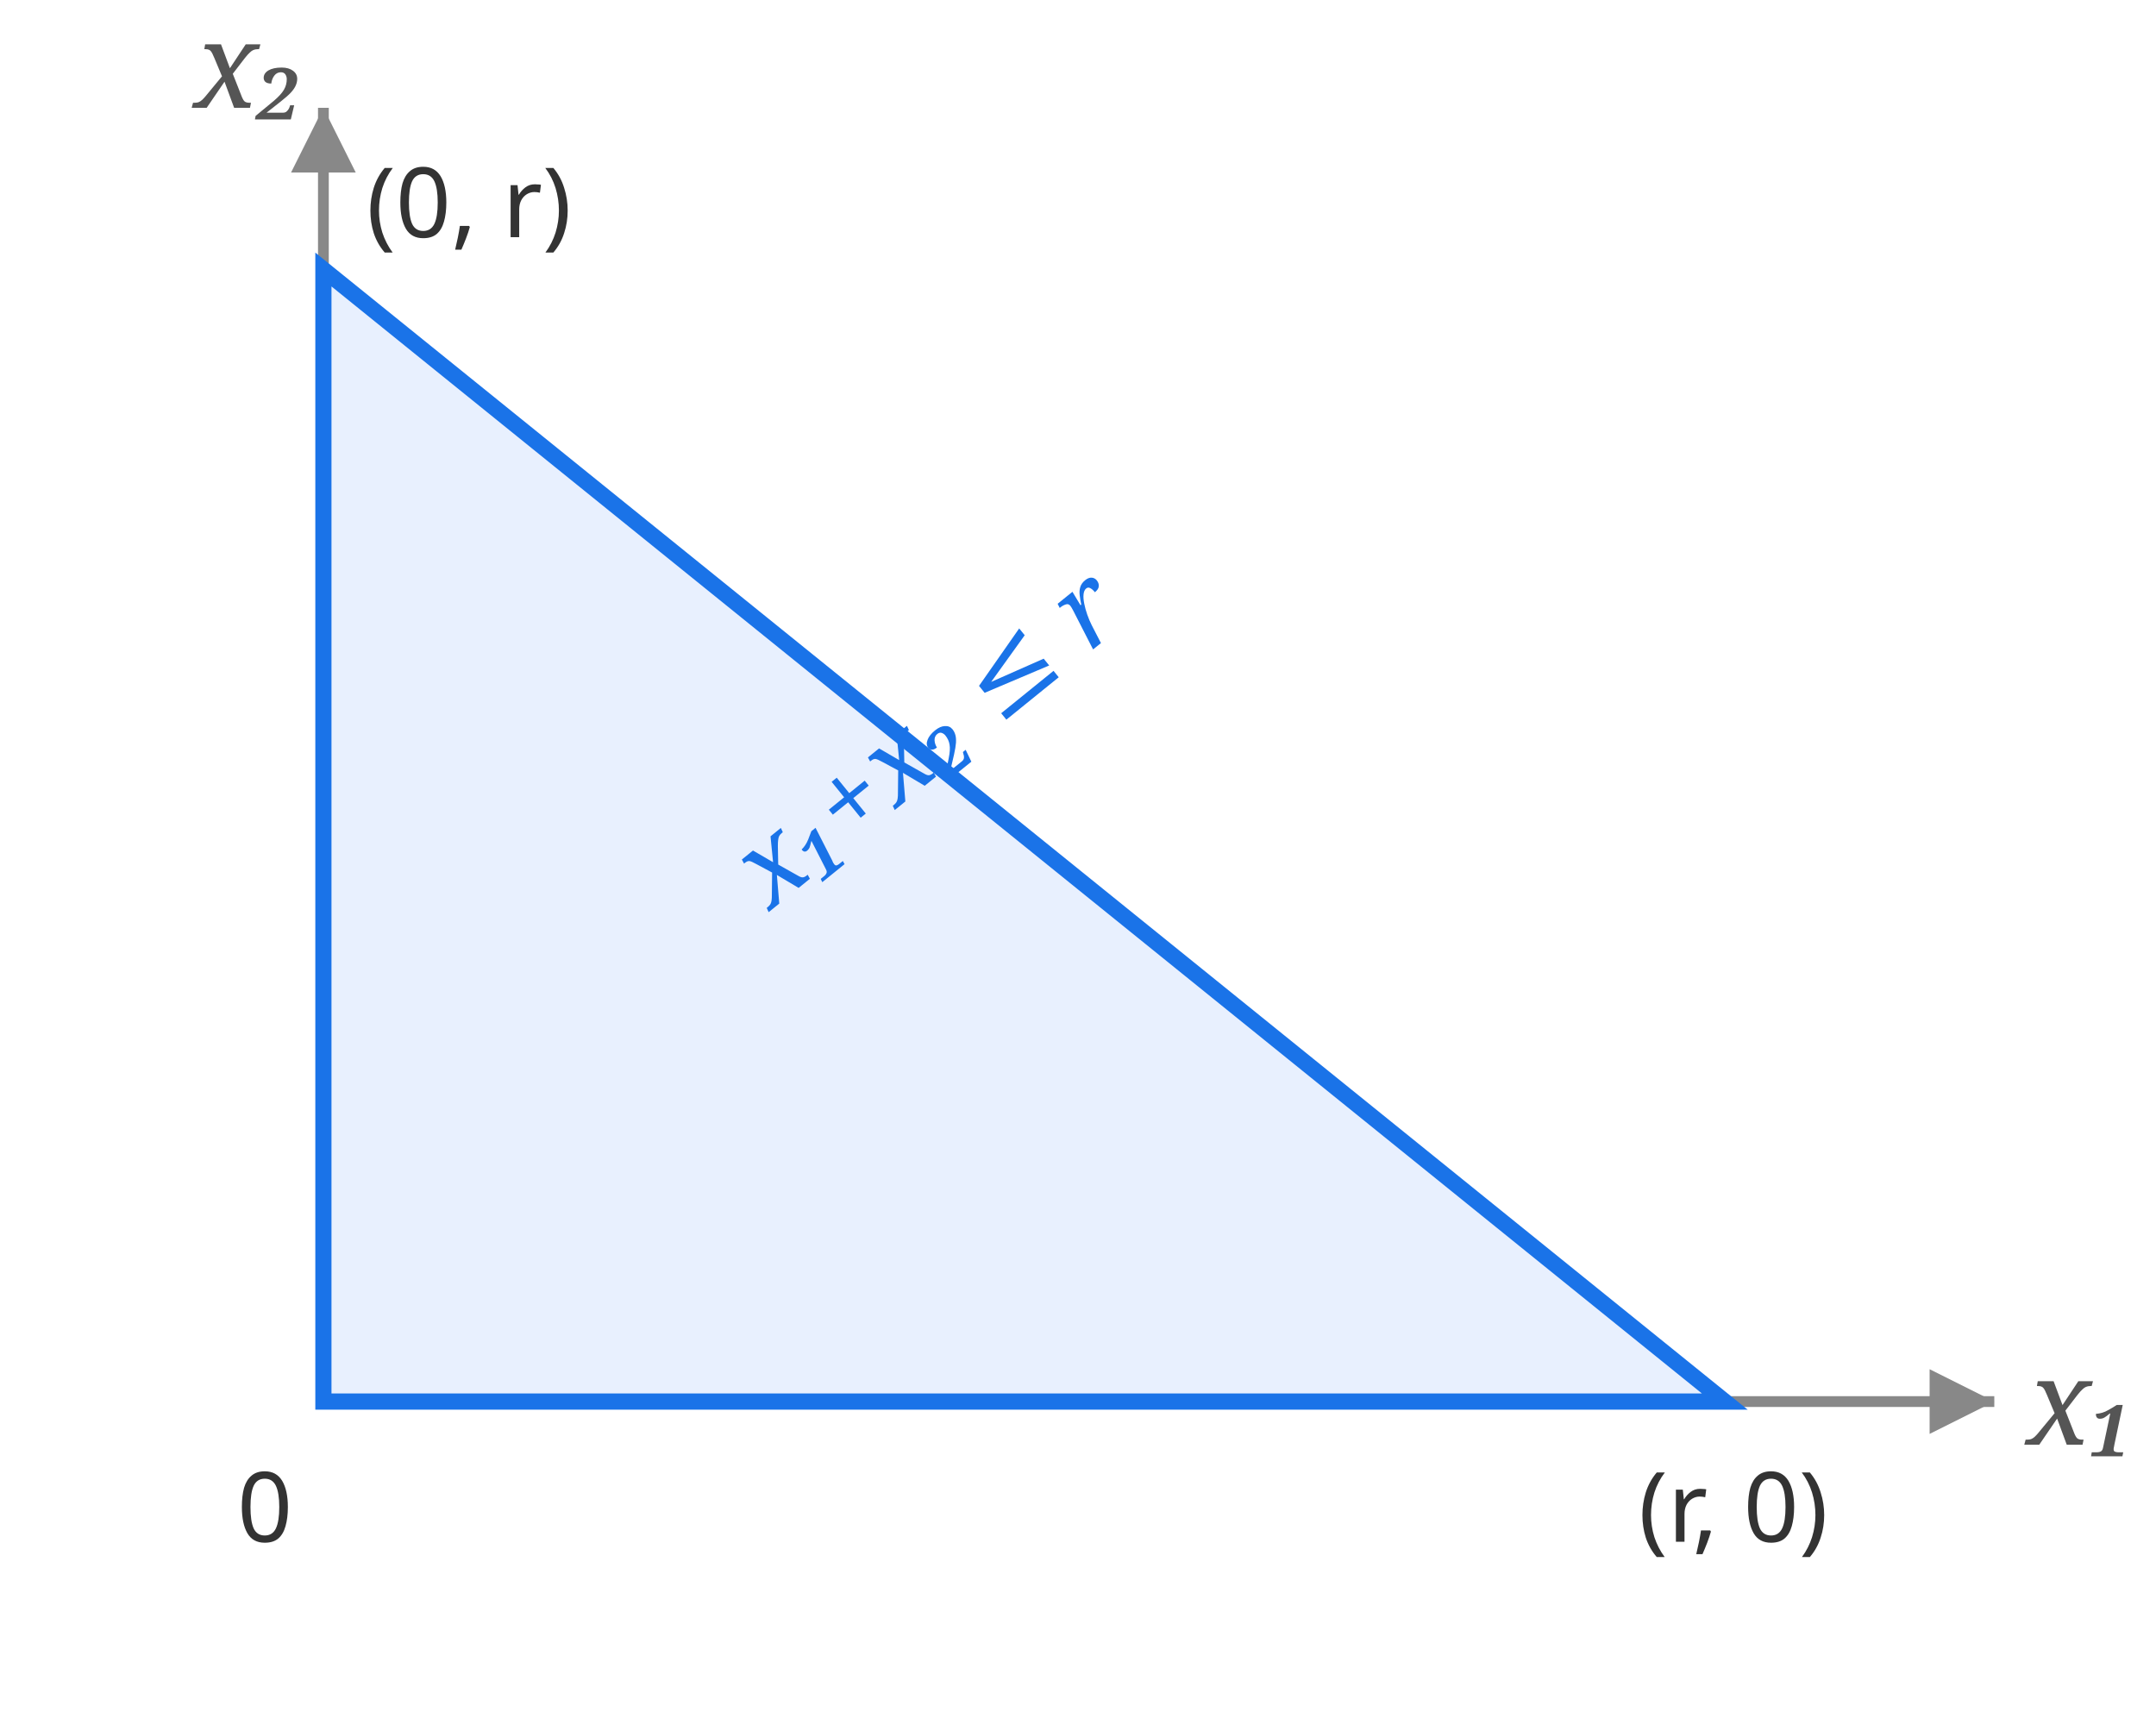
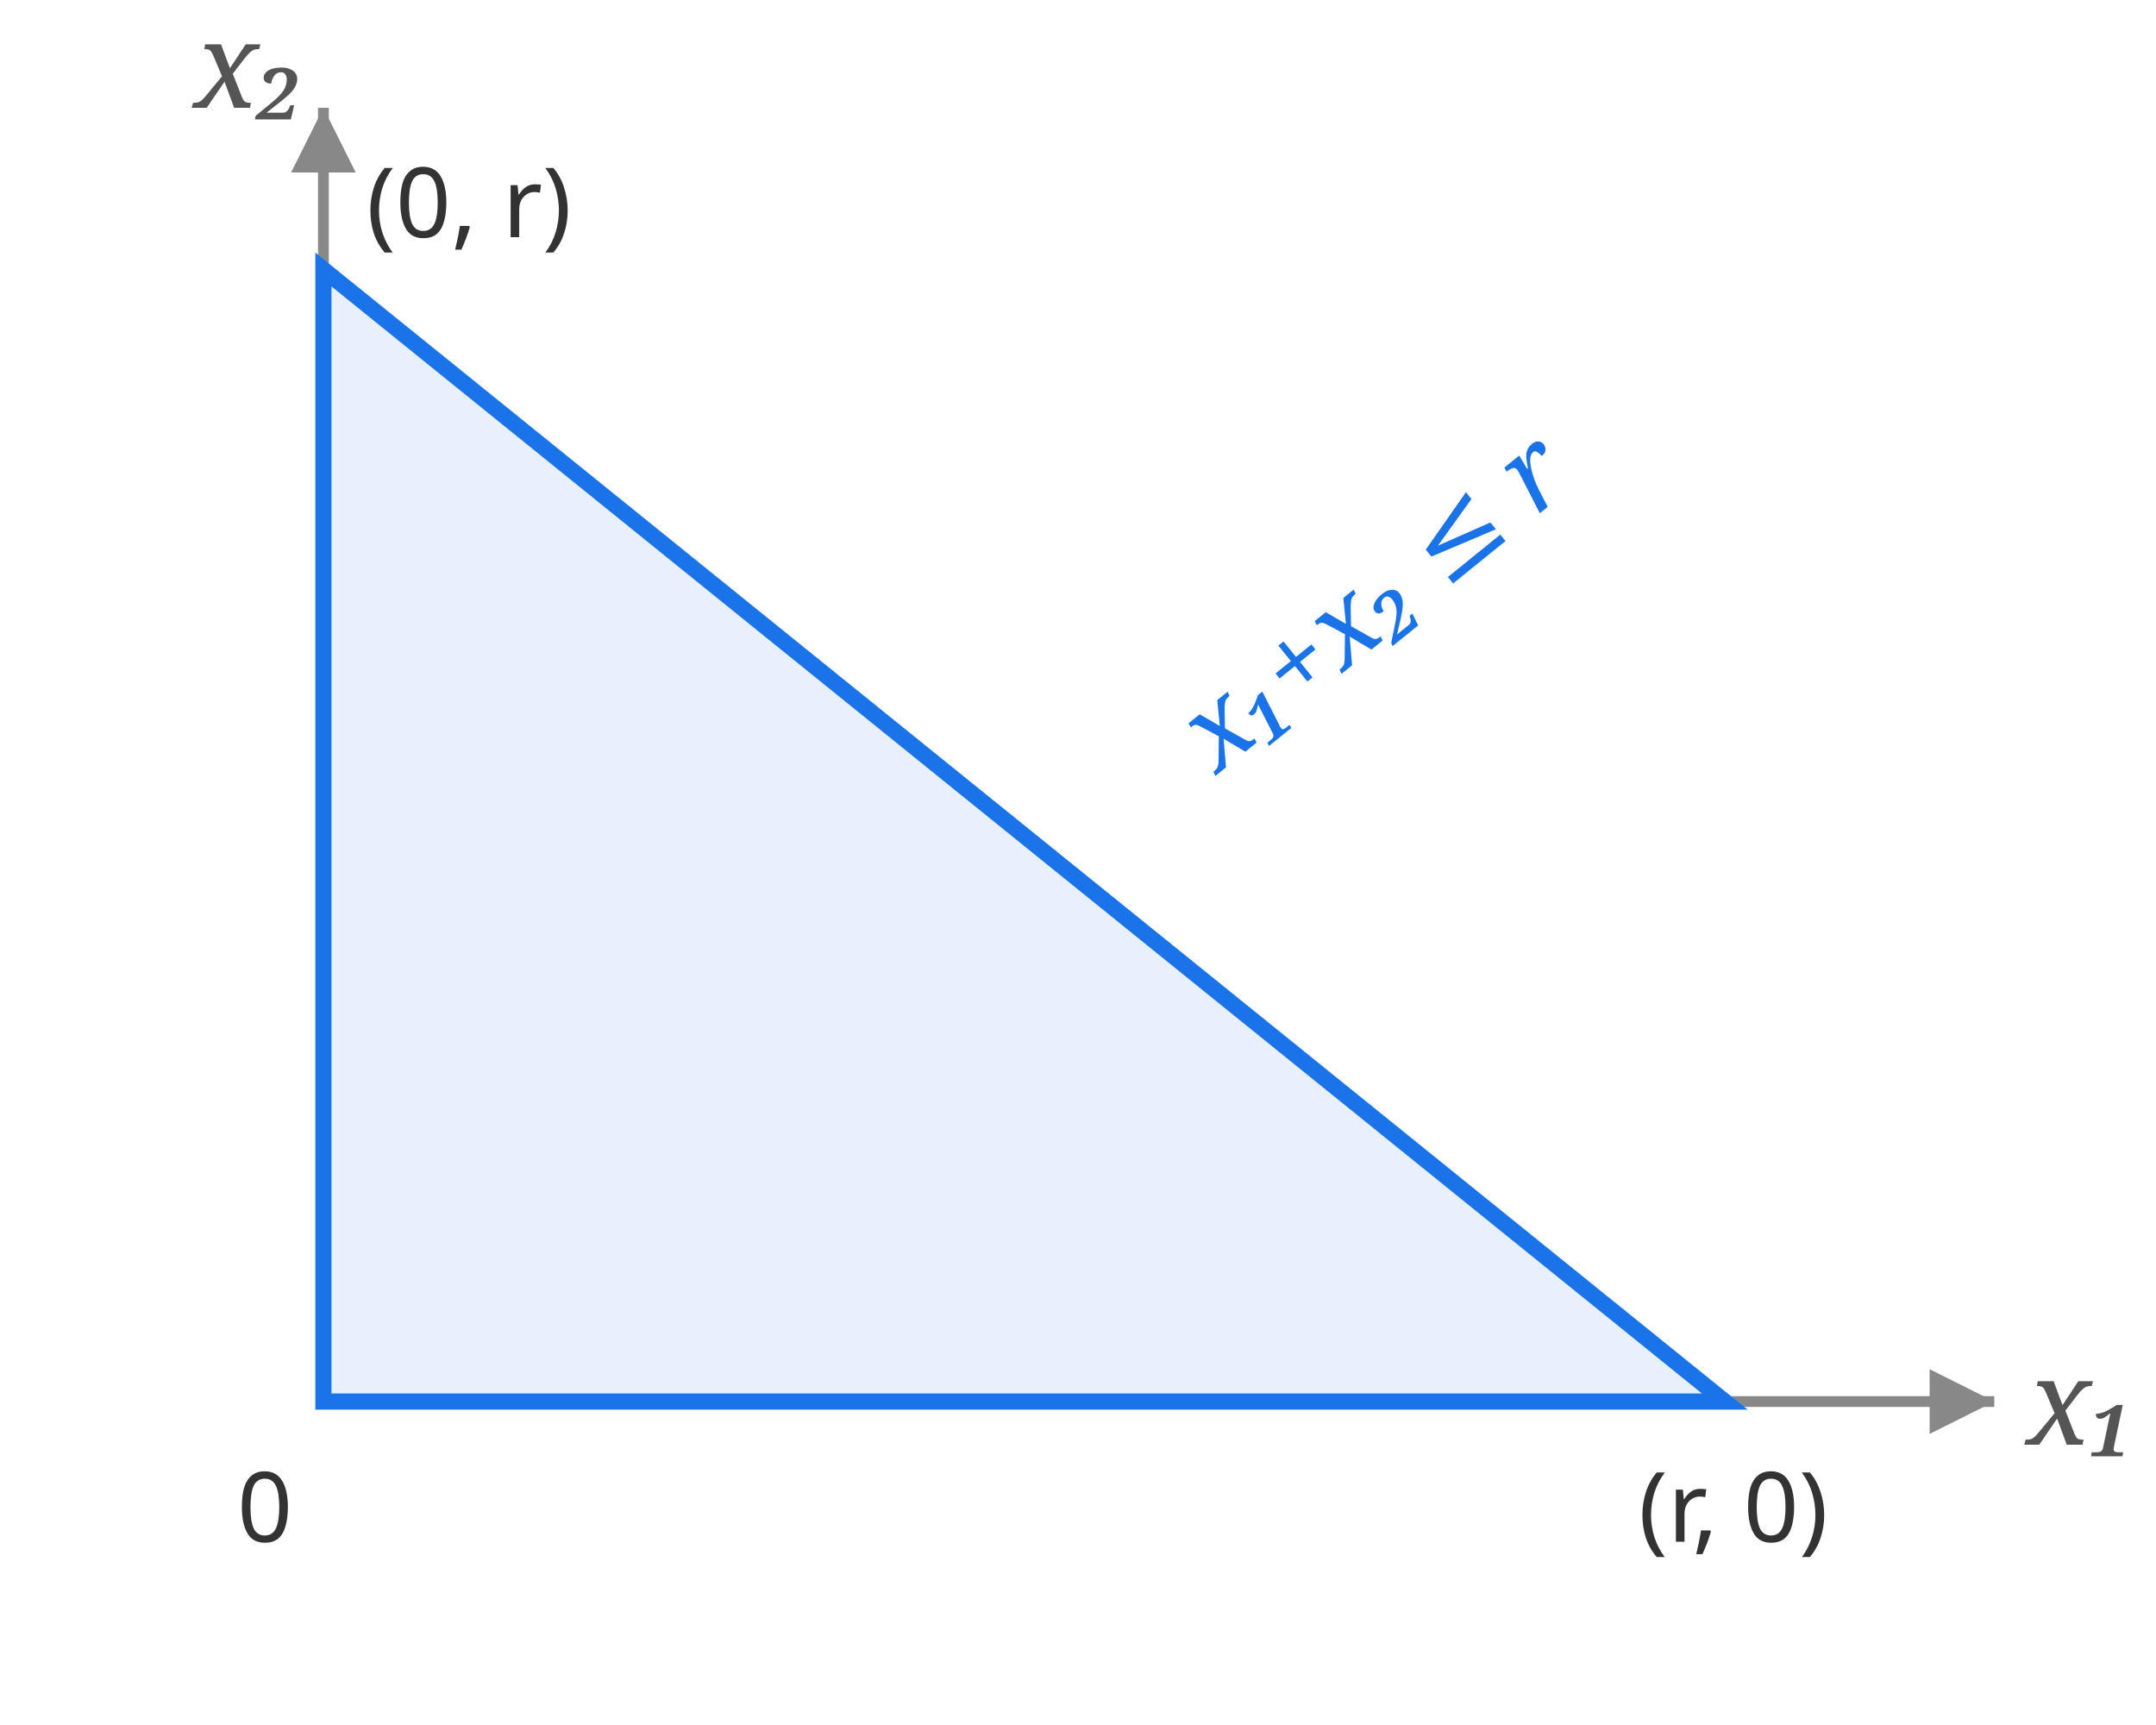
<svg xmlns="http://www.w3.org/2000/svg" viewBox="0 0 200 160" width="200" height="160">
  <line x1="30" y1="130" x2="185" y2="130" stroke="#888" stroke-width="1" />
  <line x1="30" y1="130" x2="30" y2="10" stroke="#888" stroke-width="1" />
  <polygon points="185,130 179,127 179,133" fill="#888" />
  <polygon points="30,10 27,16 33,16" fill="#888" />
  <text x="188" y="134" font-size="11" fill="#555" font-family="serif" font-style="italic">x₁</text>
  <text x="18" y="10" font-size="11" fill="#555" font-family="serif" font-style="italic">x₂</text>
  <polygon points="30,130 160,130 30,25" fill="#e8f0fe" stroke="#1a73e8" stroke-width="1.5" />
  <text x="22" y="143" font-size="9" fill="#333" font-family="sans-serif">0</text>
  <text x="152" y="143" font-size="9" fill="#333" font-family="sans-serif">(r, 0)</text>
  <text x="34" y="22" font-size="9" fill="#333" font-family="sans-serif">(0, r)</text>
-   <text x="72" y="68" font-size="10" fill="#1a73e8" font-family="serif" font-style="italic" transform="rotate(-39, 95, 77)">x₁+x₂ ≤ r</text>
+   <text x="108" y="58" font-size="10" fill="#1a73e8" font-family="serif" font-style="italic" transform="rotate(-39, 130, 58)">x₁+x₂ ≤ r</text>
</svg>
